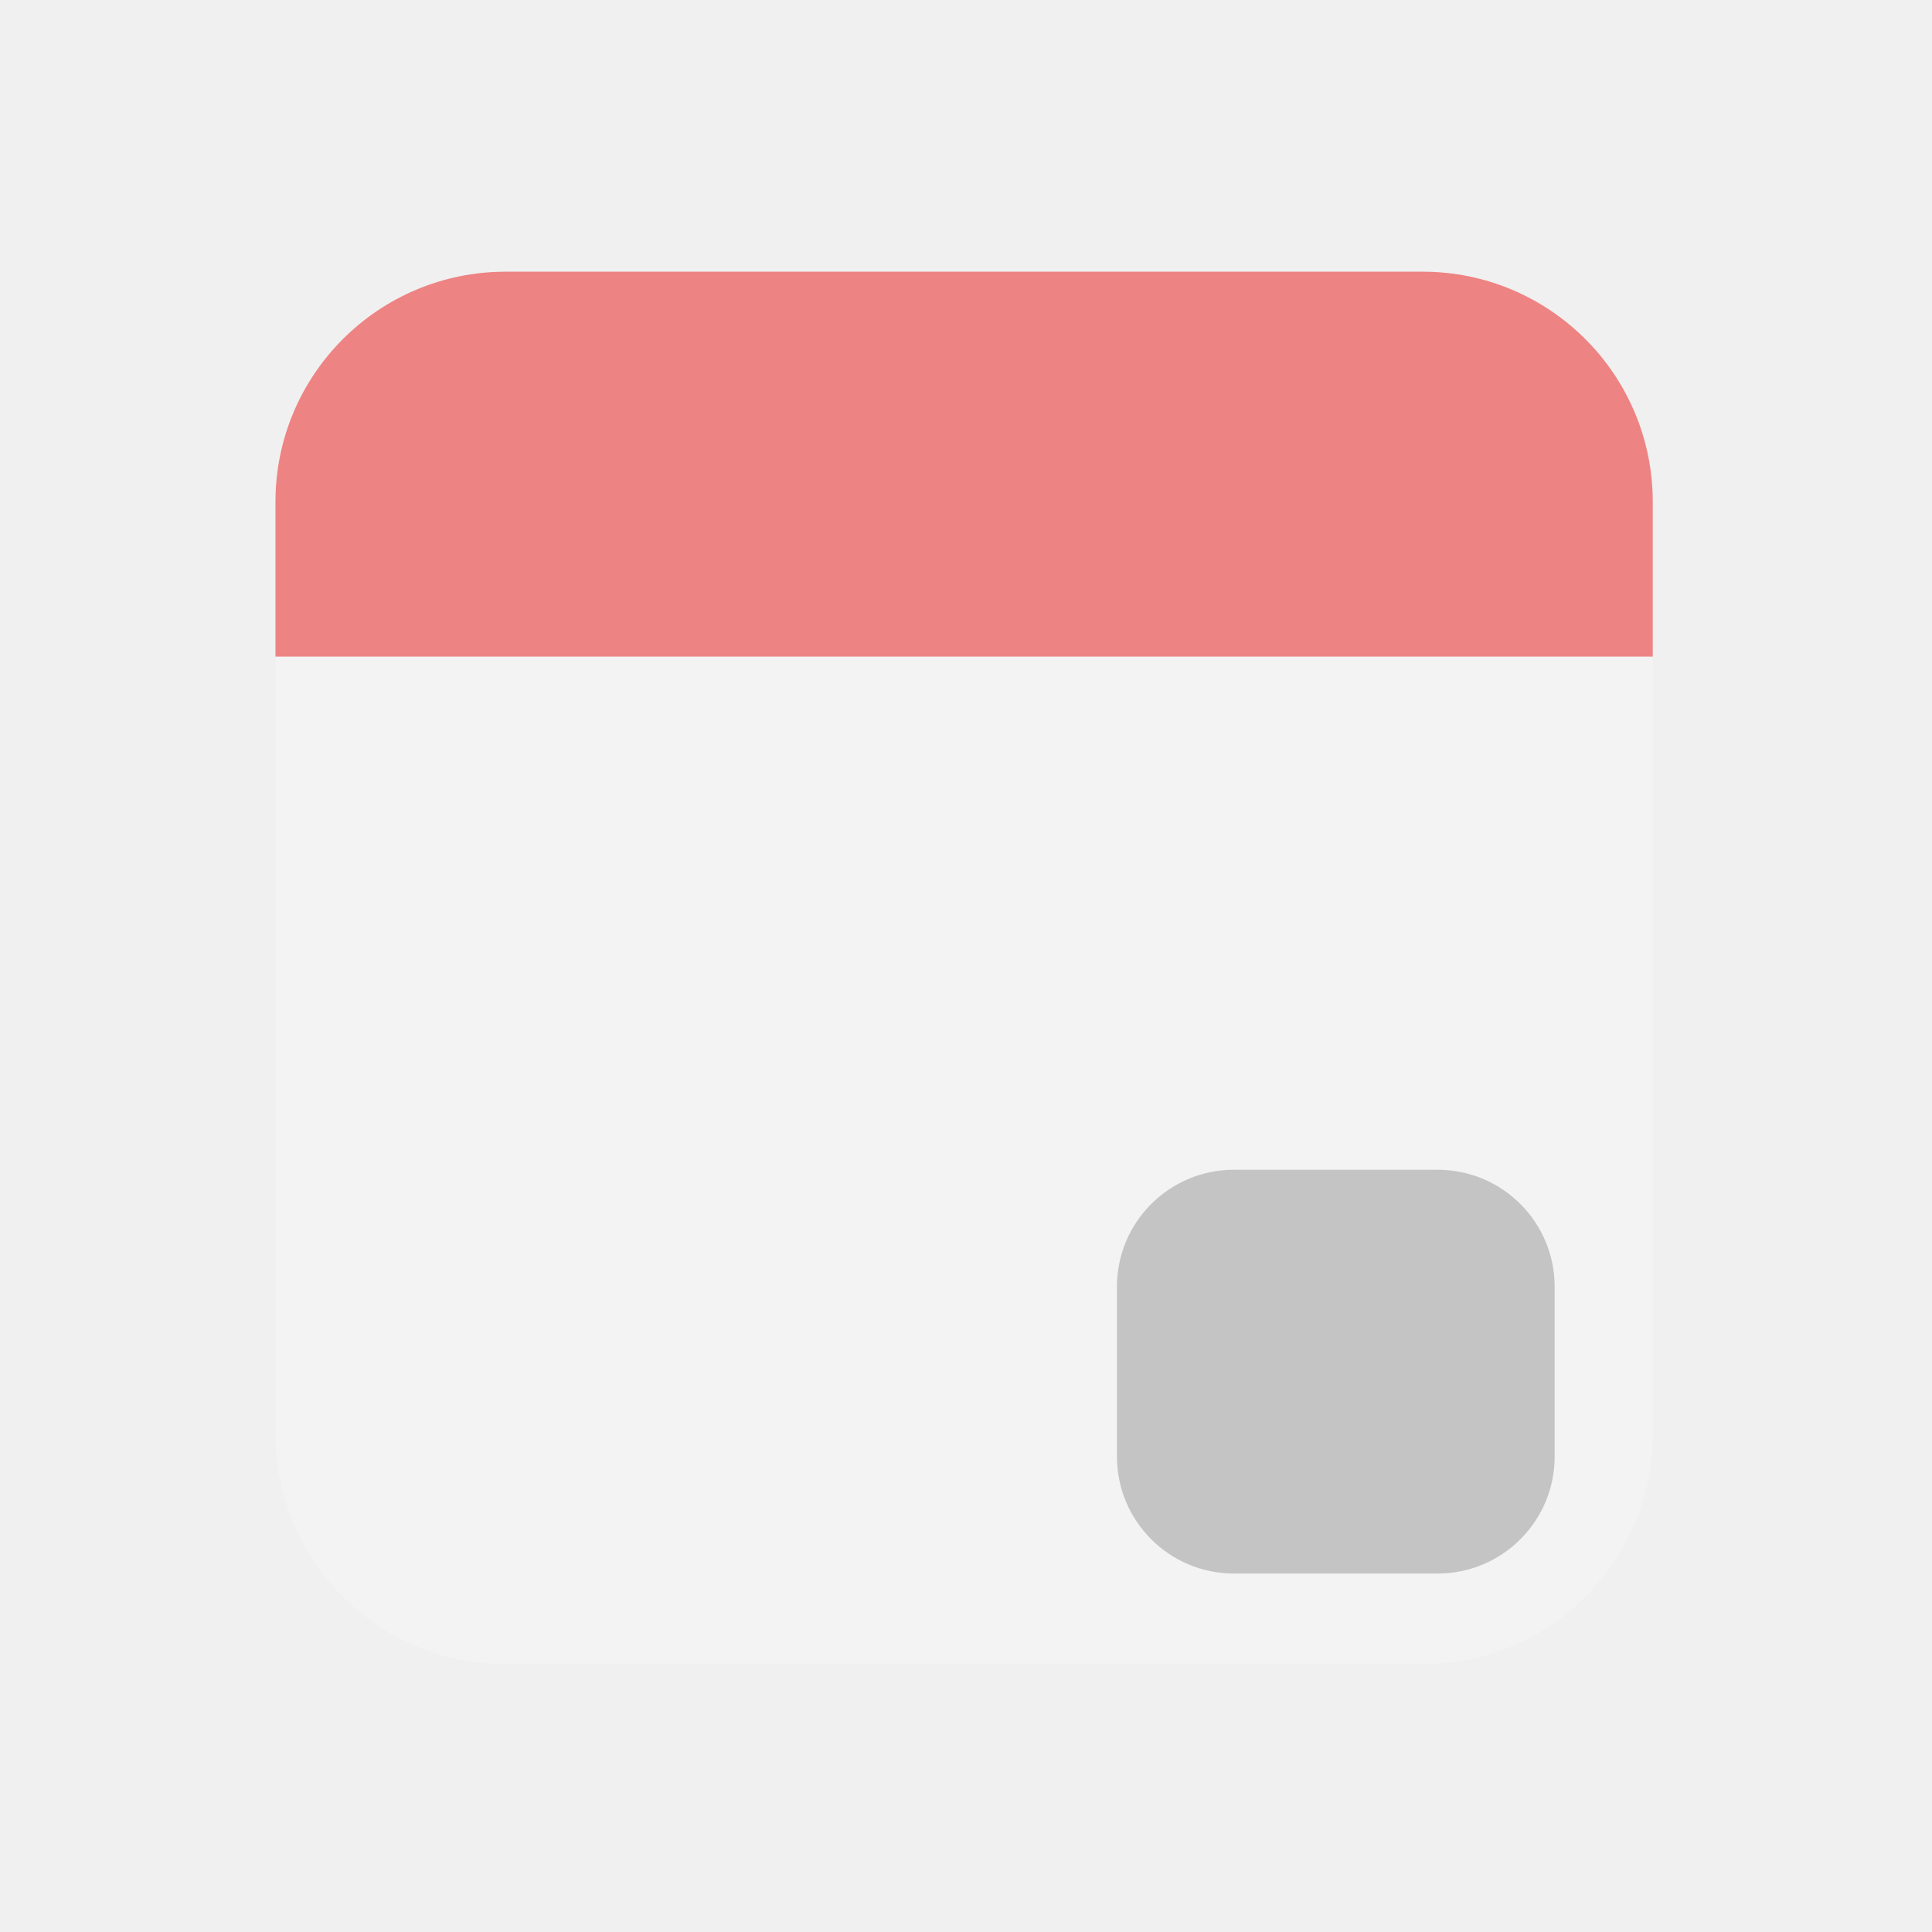
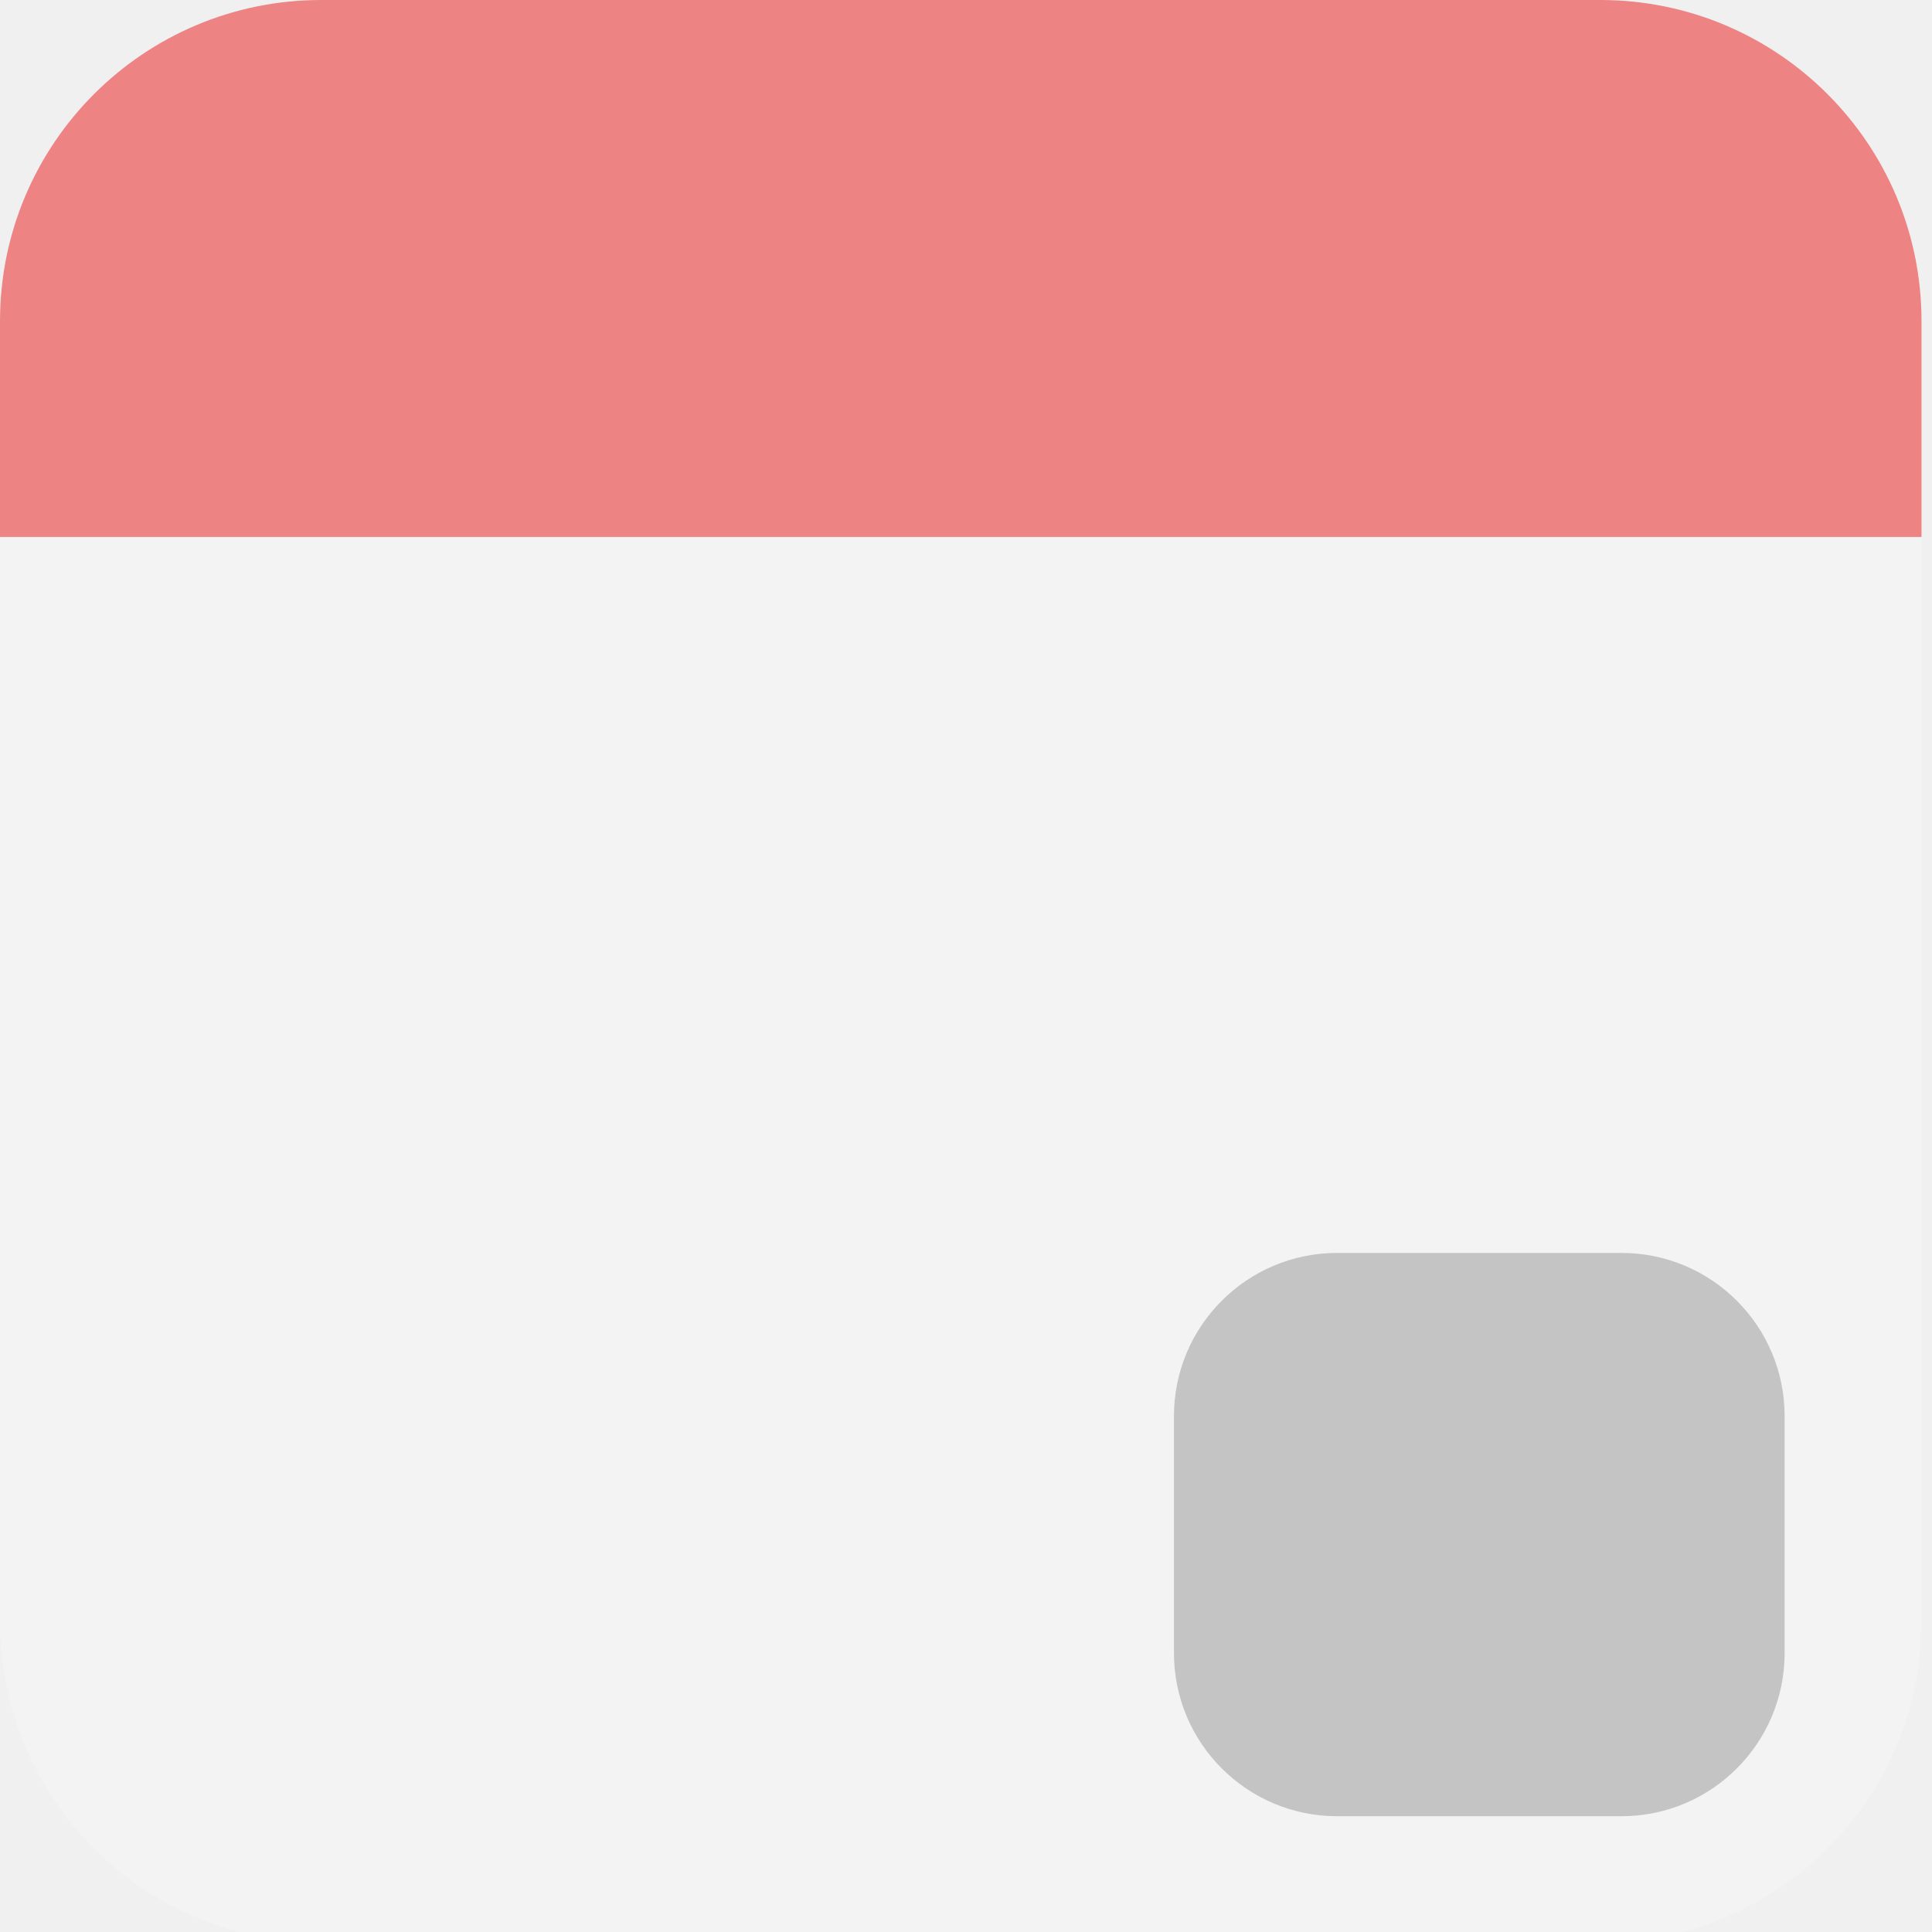
<svg xmlns="http://www.w3.org/2000/svg" width="512" height="512" viewBox="0 0 512 512" fill="none">
-   <rect x="73" y="72" width="365" height="369" rx="61" fill="#F3F3F3" />
-   <path d="M73 133C73 99.311 100.311 72 134 72H377C410.689 72 438 99.311 438 133V174H73V133Z" fill="#EE8383" />
-   <rect x="296" y="310" width="116" height="107" rx="31" fill="#C4C4C4" />
+   <g clip-path="url(#clip0)">
+     <rect width="509.22" height="514.8" rx="85.102" fill="#F3F3F3" />
+     <path d="M0 85.102C0 38.102 38.102 0 85.102 0H424.117C471.118 0 509.22 38.102 509.22 85.102V142.302H0V85.102Z" fill="#EE8383" />
+     <rect x="311.112" y="332.039" width="161.834" height="149.278" rx="43.249" fill="#C4C4C4" />
+   </g>
+   <defs>
+     <clipPath id="clip0">
+       <rect width="512" height="512" fill="white" />
+     </clipPath>
+   </defs>
</svg>
